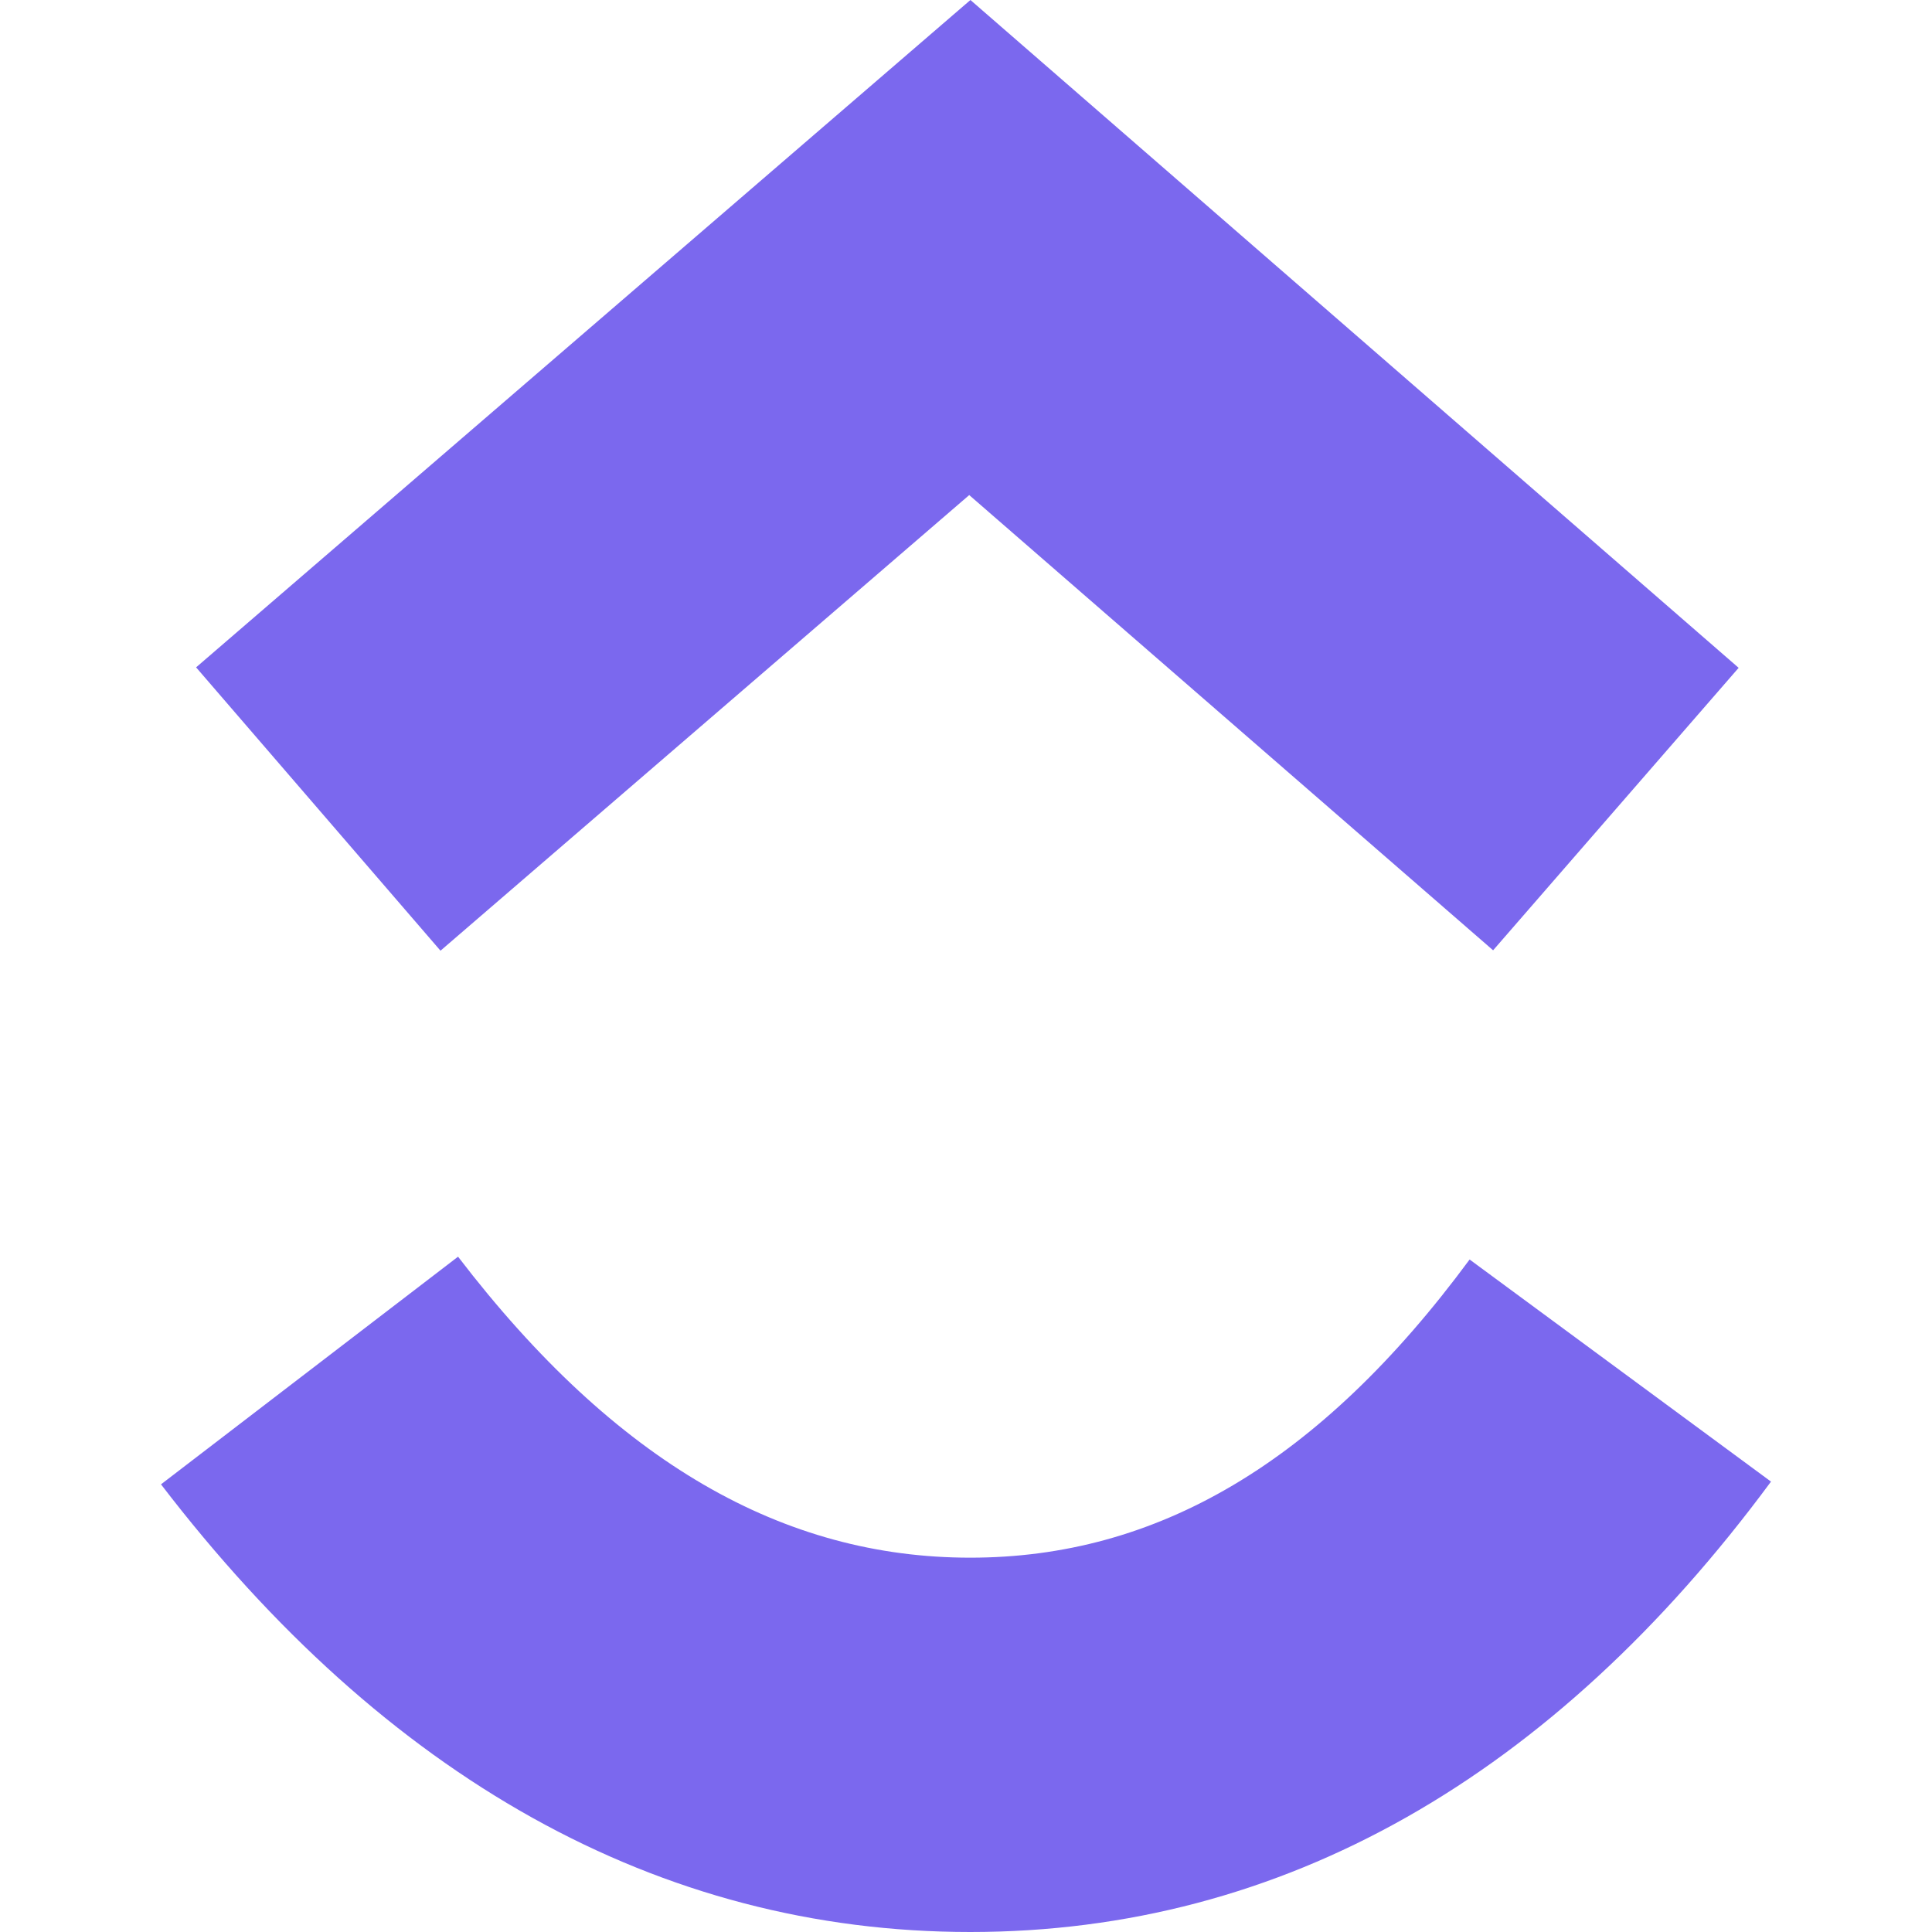
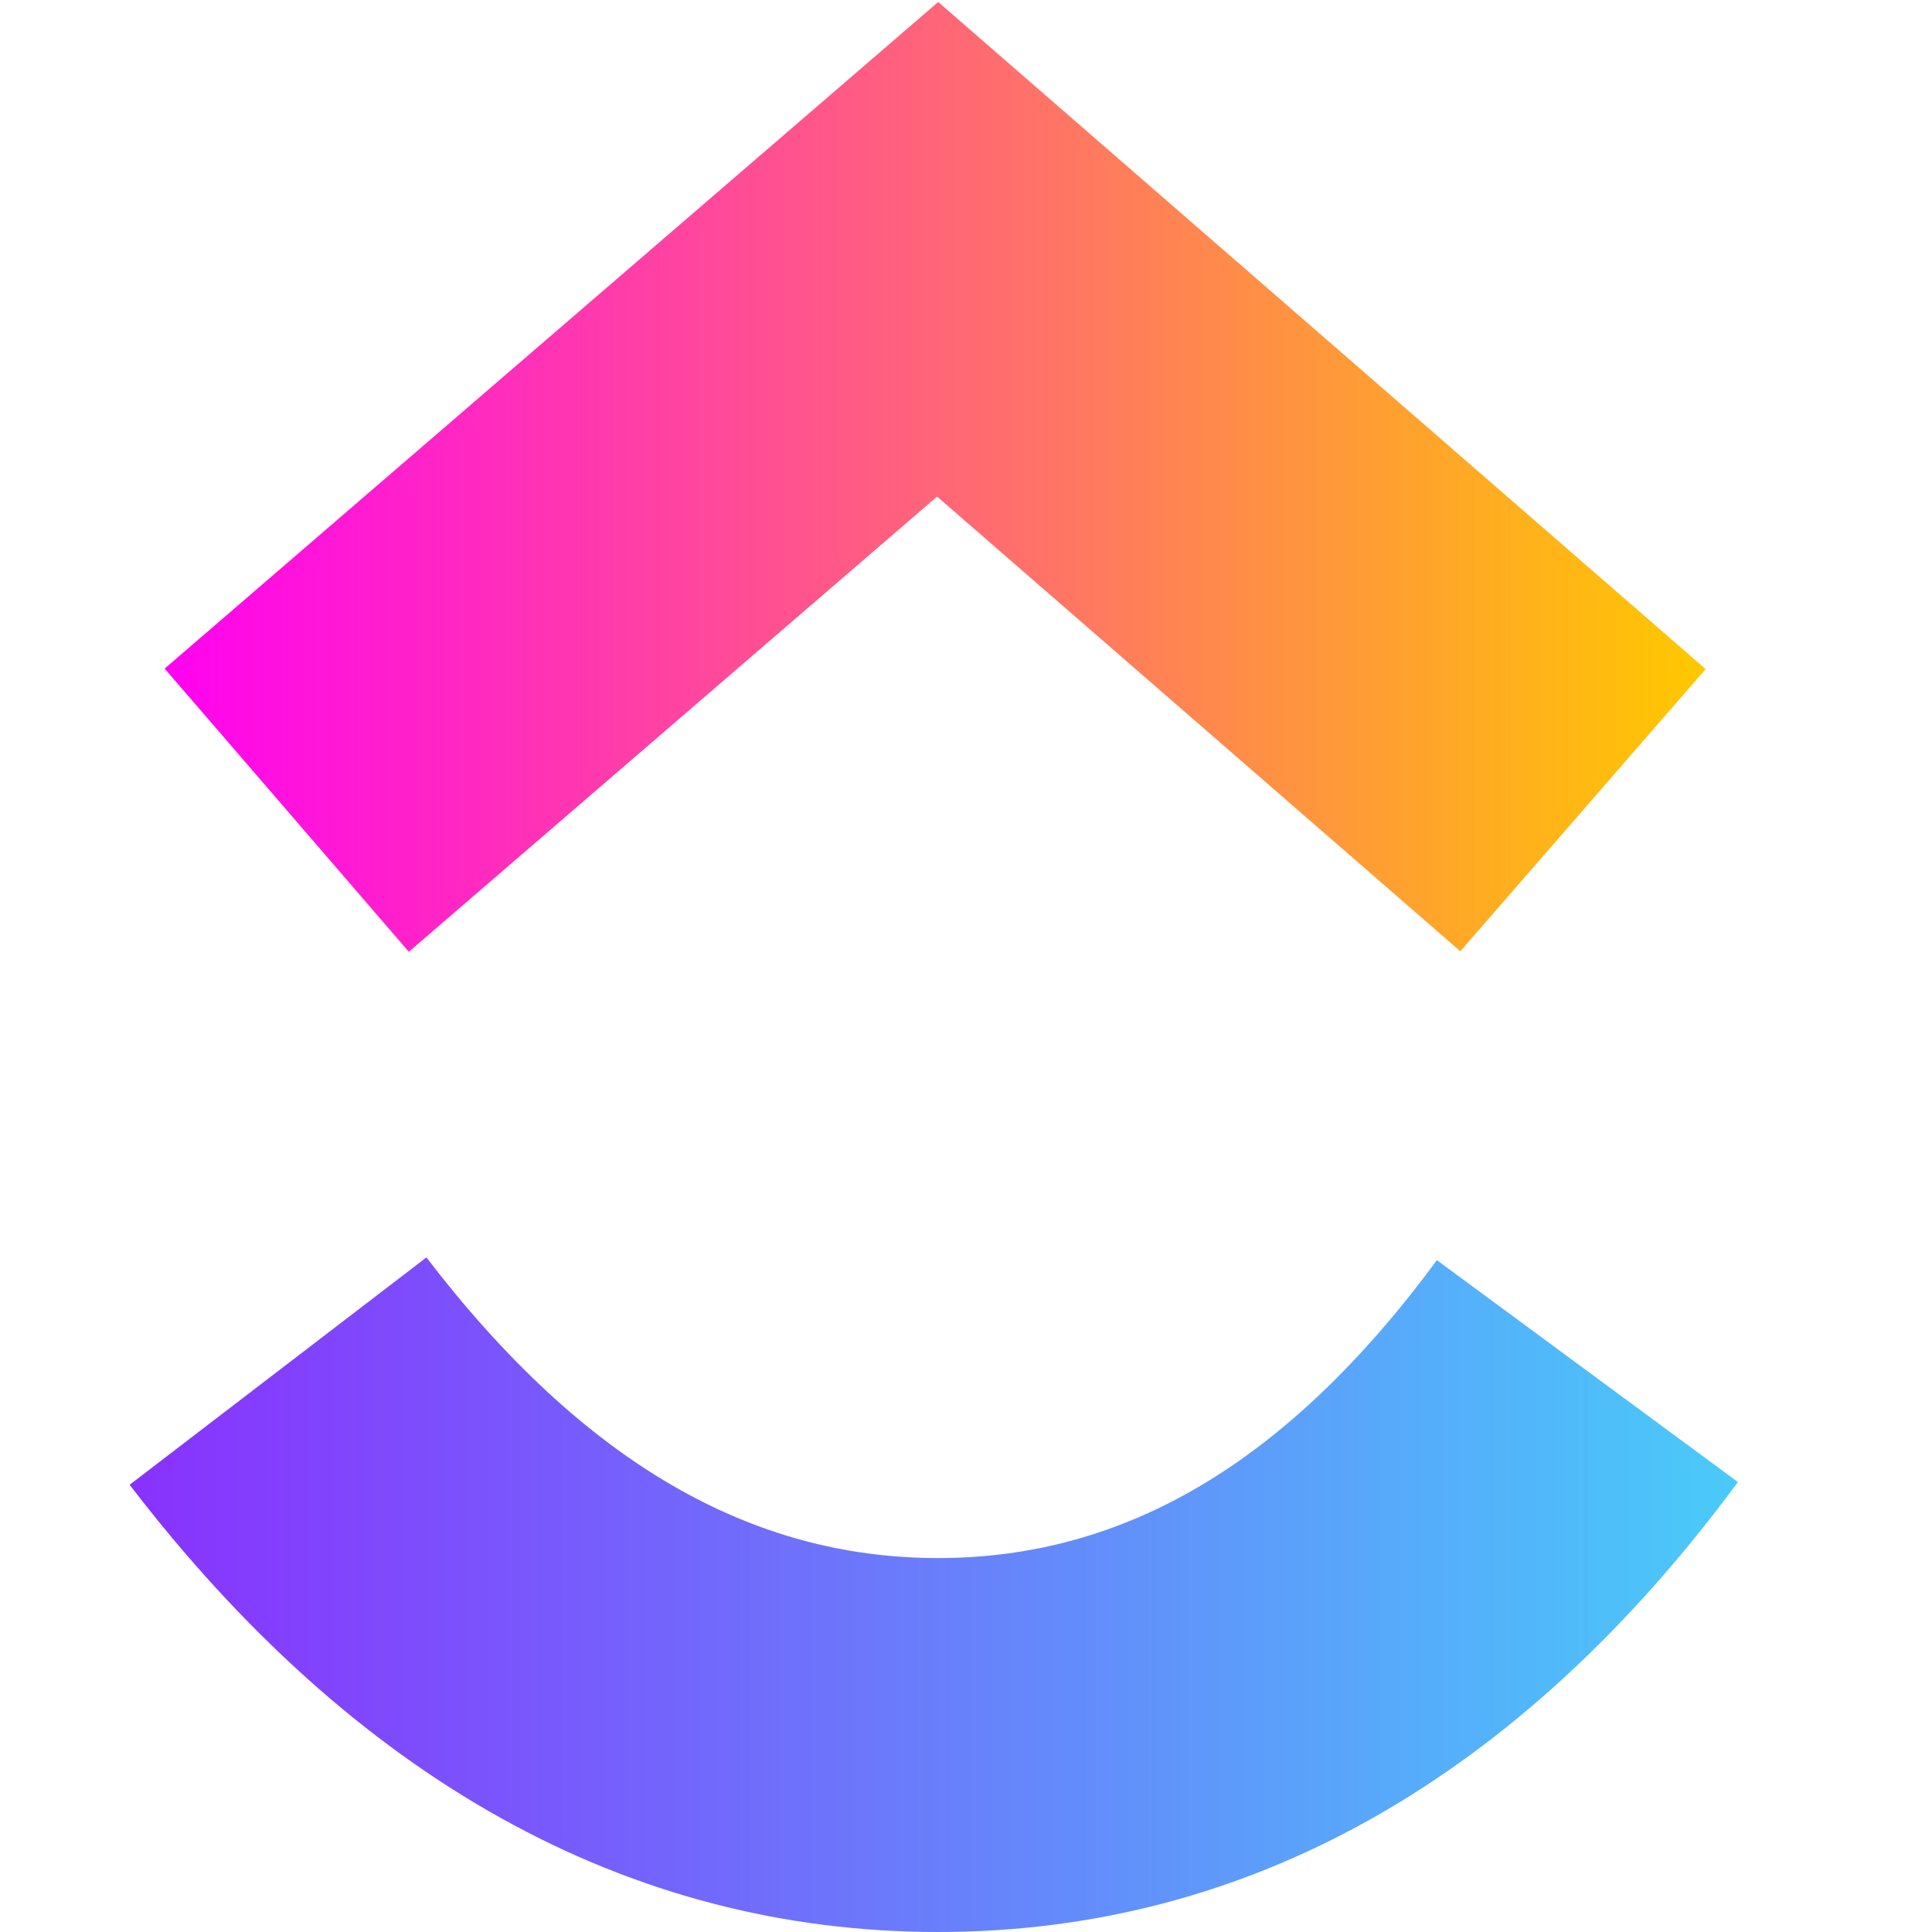
- <svg xmlns="http://www.w3.org/2000/svg" role="img" viewBox="0 0 24 24" fill="#7B68EE">
-   <path d="M2 18.439l3.69-2.828c1.961 2.56 4.044 3.739 6.363 3.739 2.307 0 4.33-1.166 6.203-3.704L22 18.405C19.298 22.065 15.941 24 12.053 24 8.178 24 4.788 22.078 2 18.439zM12.04 6.15l-6.568 5.66-3.036-3.52L12.055 0l9.543 8.296-3.05 3.509z" />
+ <svg xmlns="http://www.w3.org/2000/svg" viewBox="-10 0 155 155">
+   <defs>
+     <linearGradient id="a" x1="0%" y1="68.01%" y2="68.01%">
+       <stop offset="0%" stop-color="#8930FD" />
+       <stop offset="100%" stop-color="#49CCF9" />
+     </linearGradient>
+     <linearGradient id="b" x1="0%" y1="68.01%" y2="68.01%">
+       <stop offset="0%" stop-color="#FF02F0" />
+       <stop offset="100%" stop-color="#FFC800" />
+     </linearGradient>
+   </defs>
+   <g fill="none">
+     <path fill="url(#a)" d="m.4 119.12 23.81-18.24C36.86 117.39 50.3 125 65.26 125c14.88 0 27.94-7.52 40.02-23.9l24.15 17.8C112 142.52 90.34 155 65.26 155c-25 0-46.87-12.4-64.86-35.88" />
+     <path fill="url(#b)" d="M65.18 39.84 22.8 76.36 3.21 53.64 65.27.16l61.57 53.52-19.68 22.64z" />
+   </g>
</svg>
